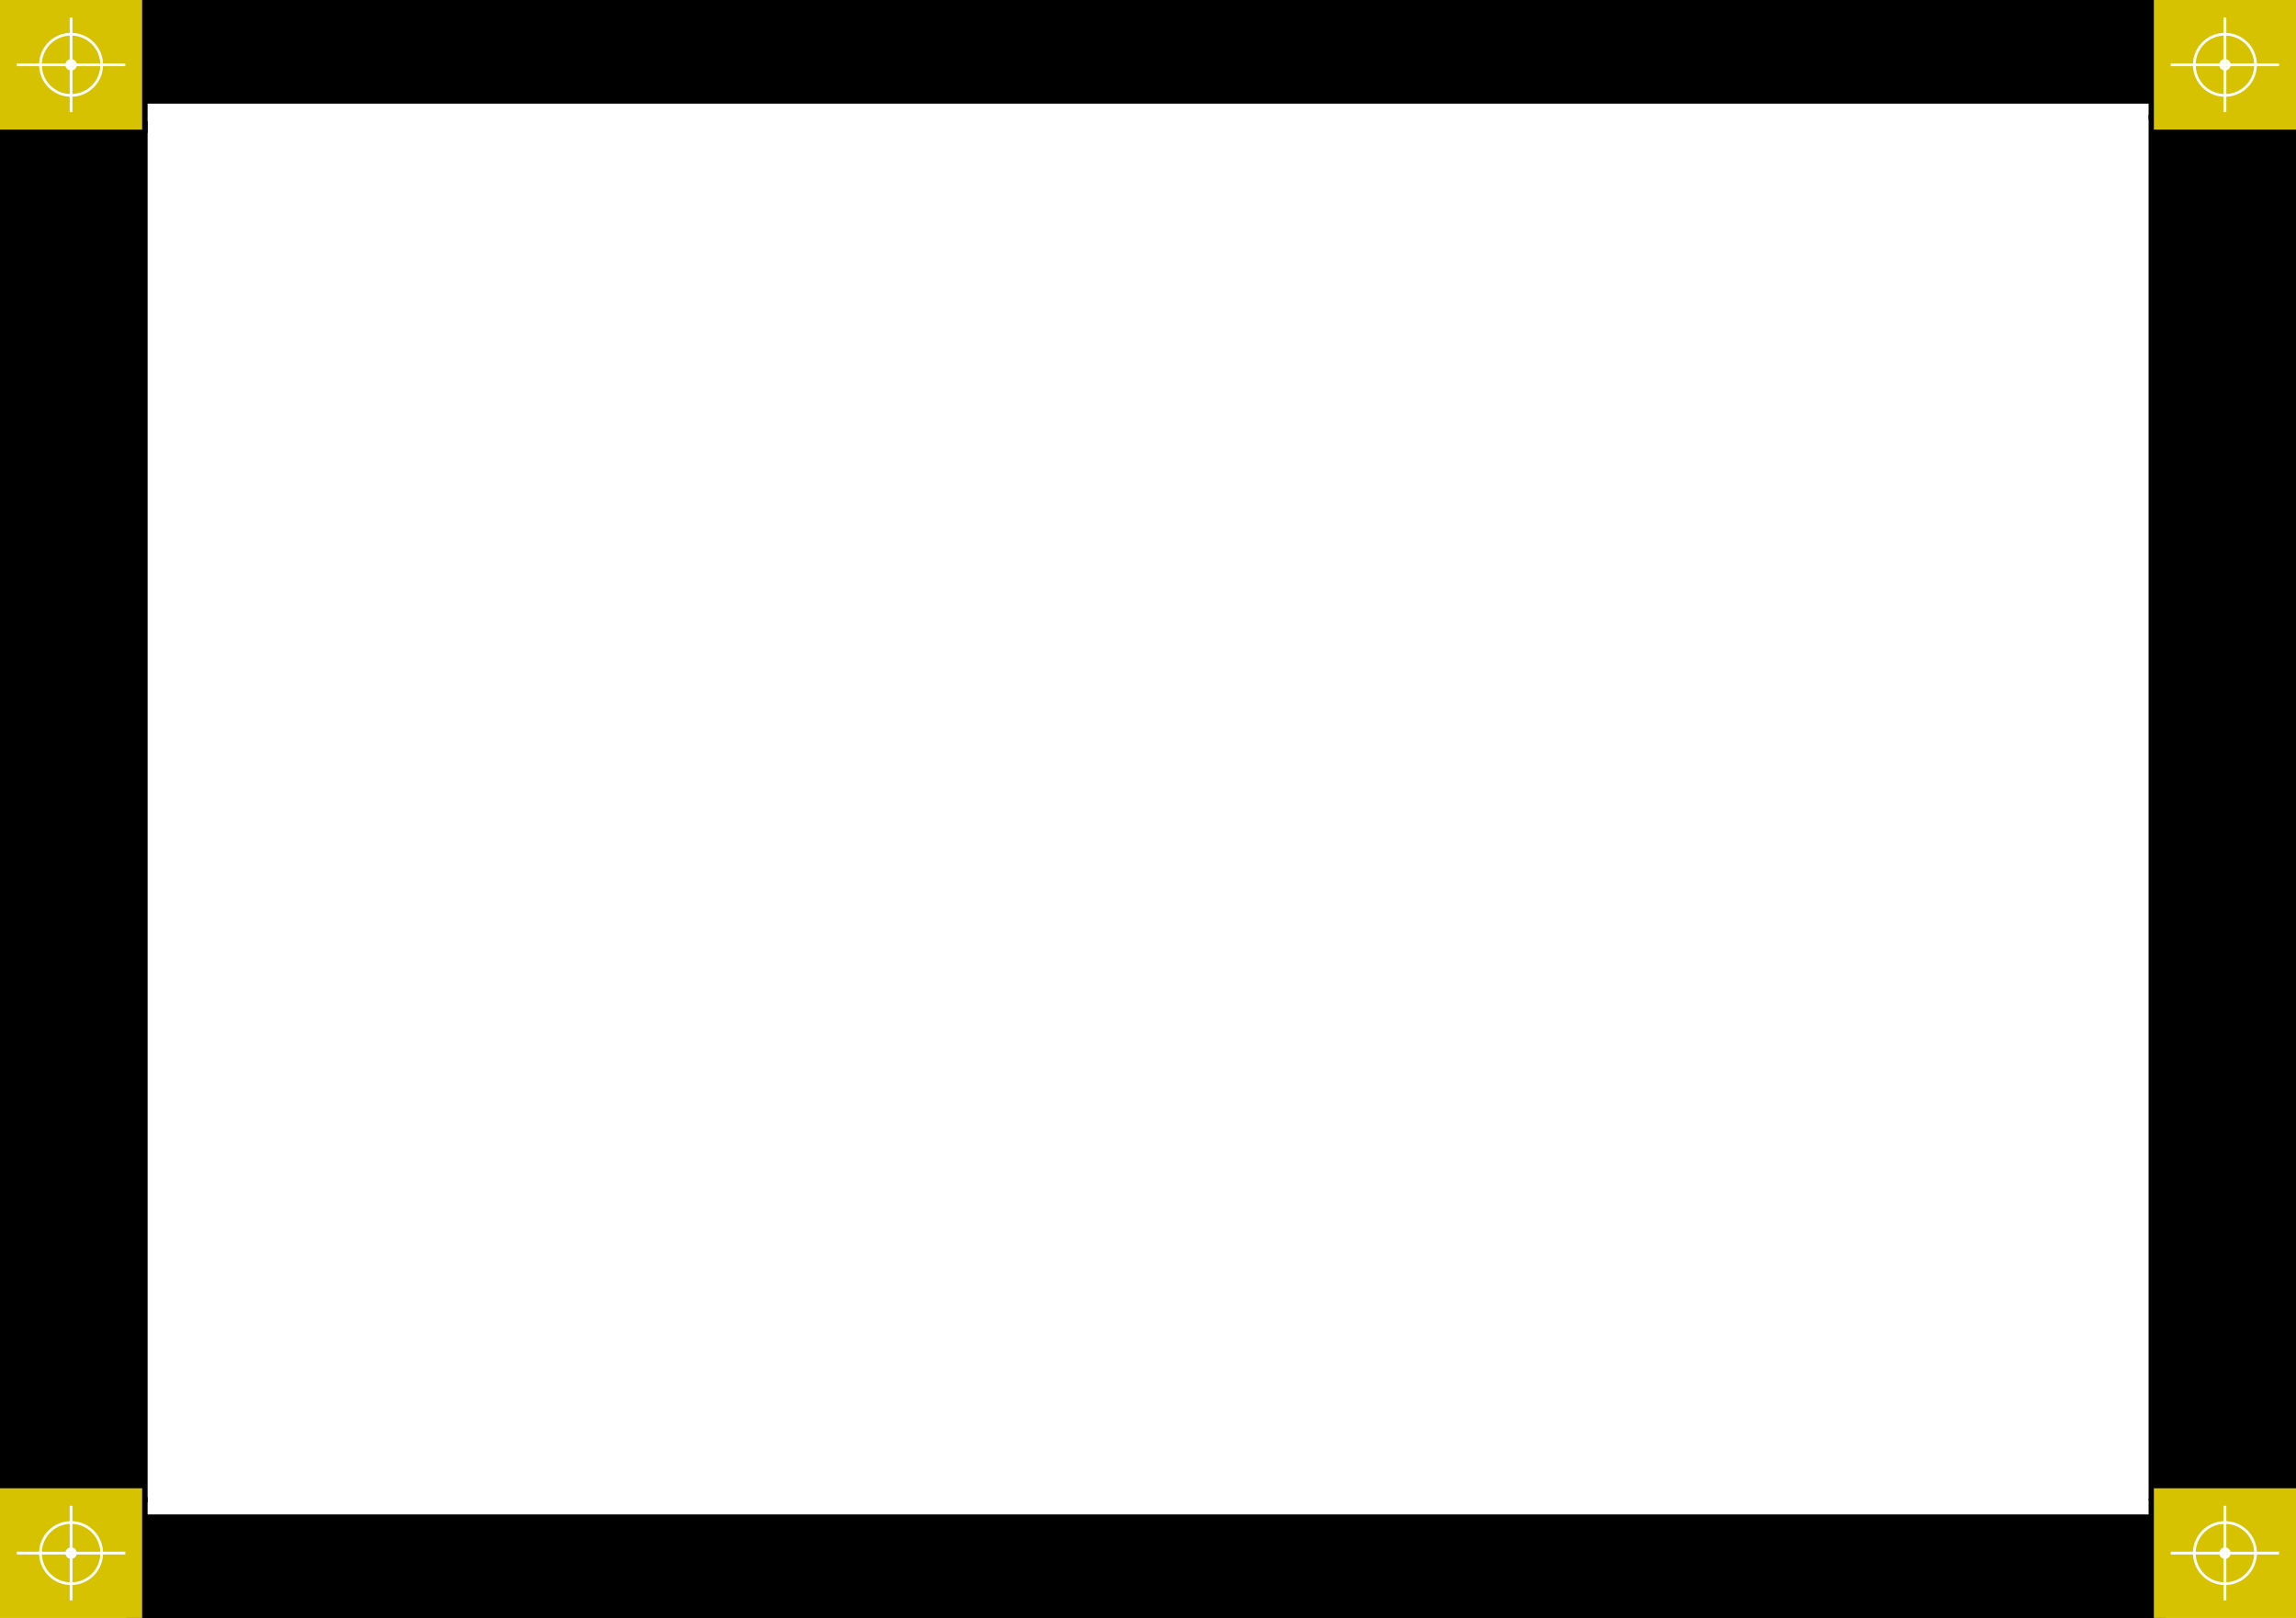
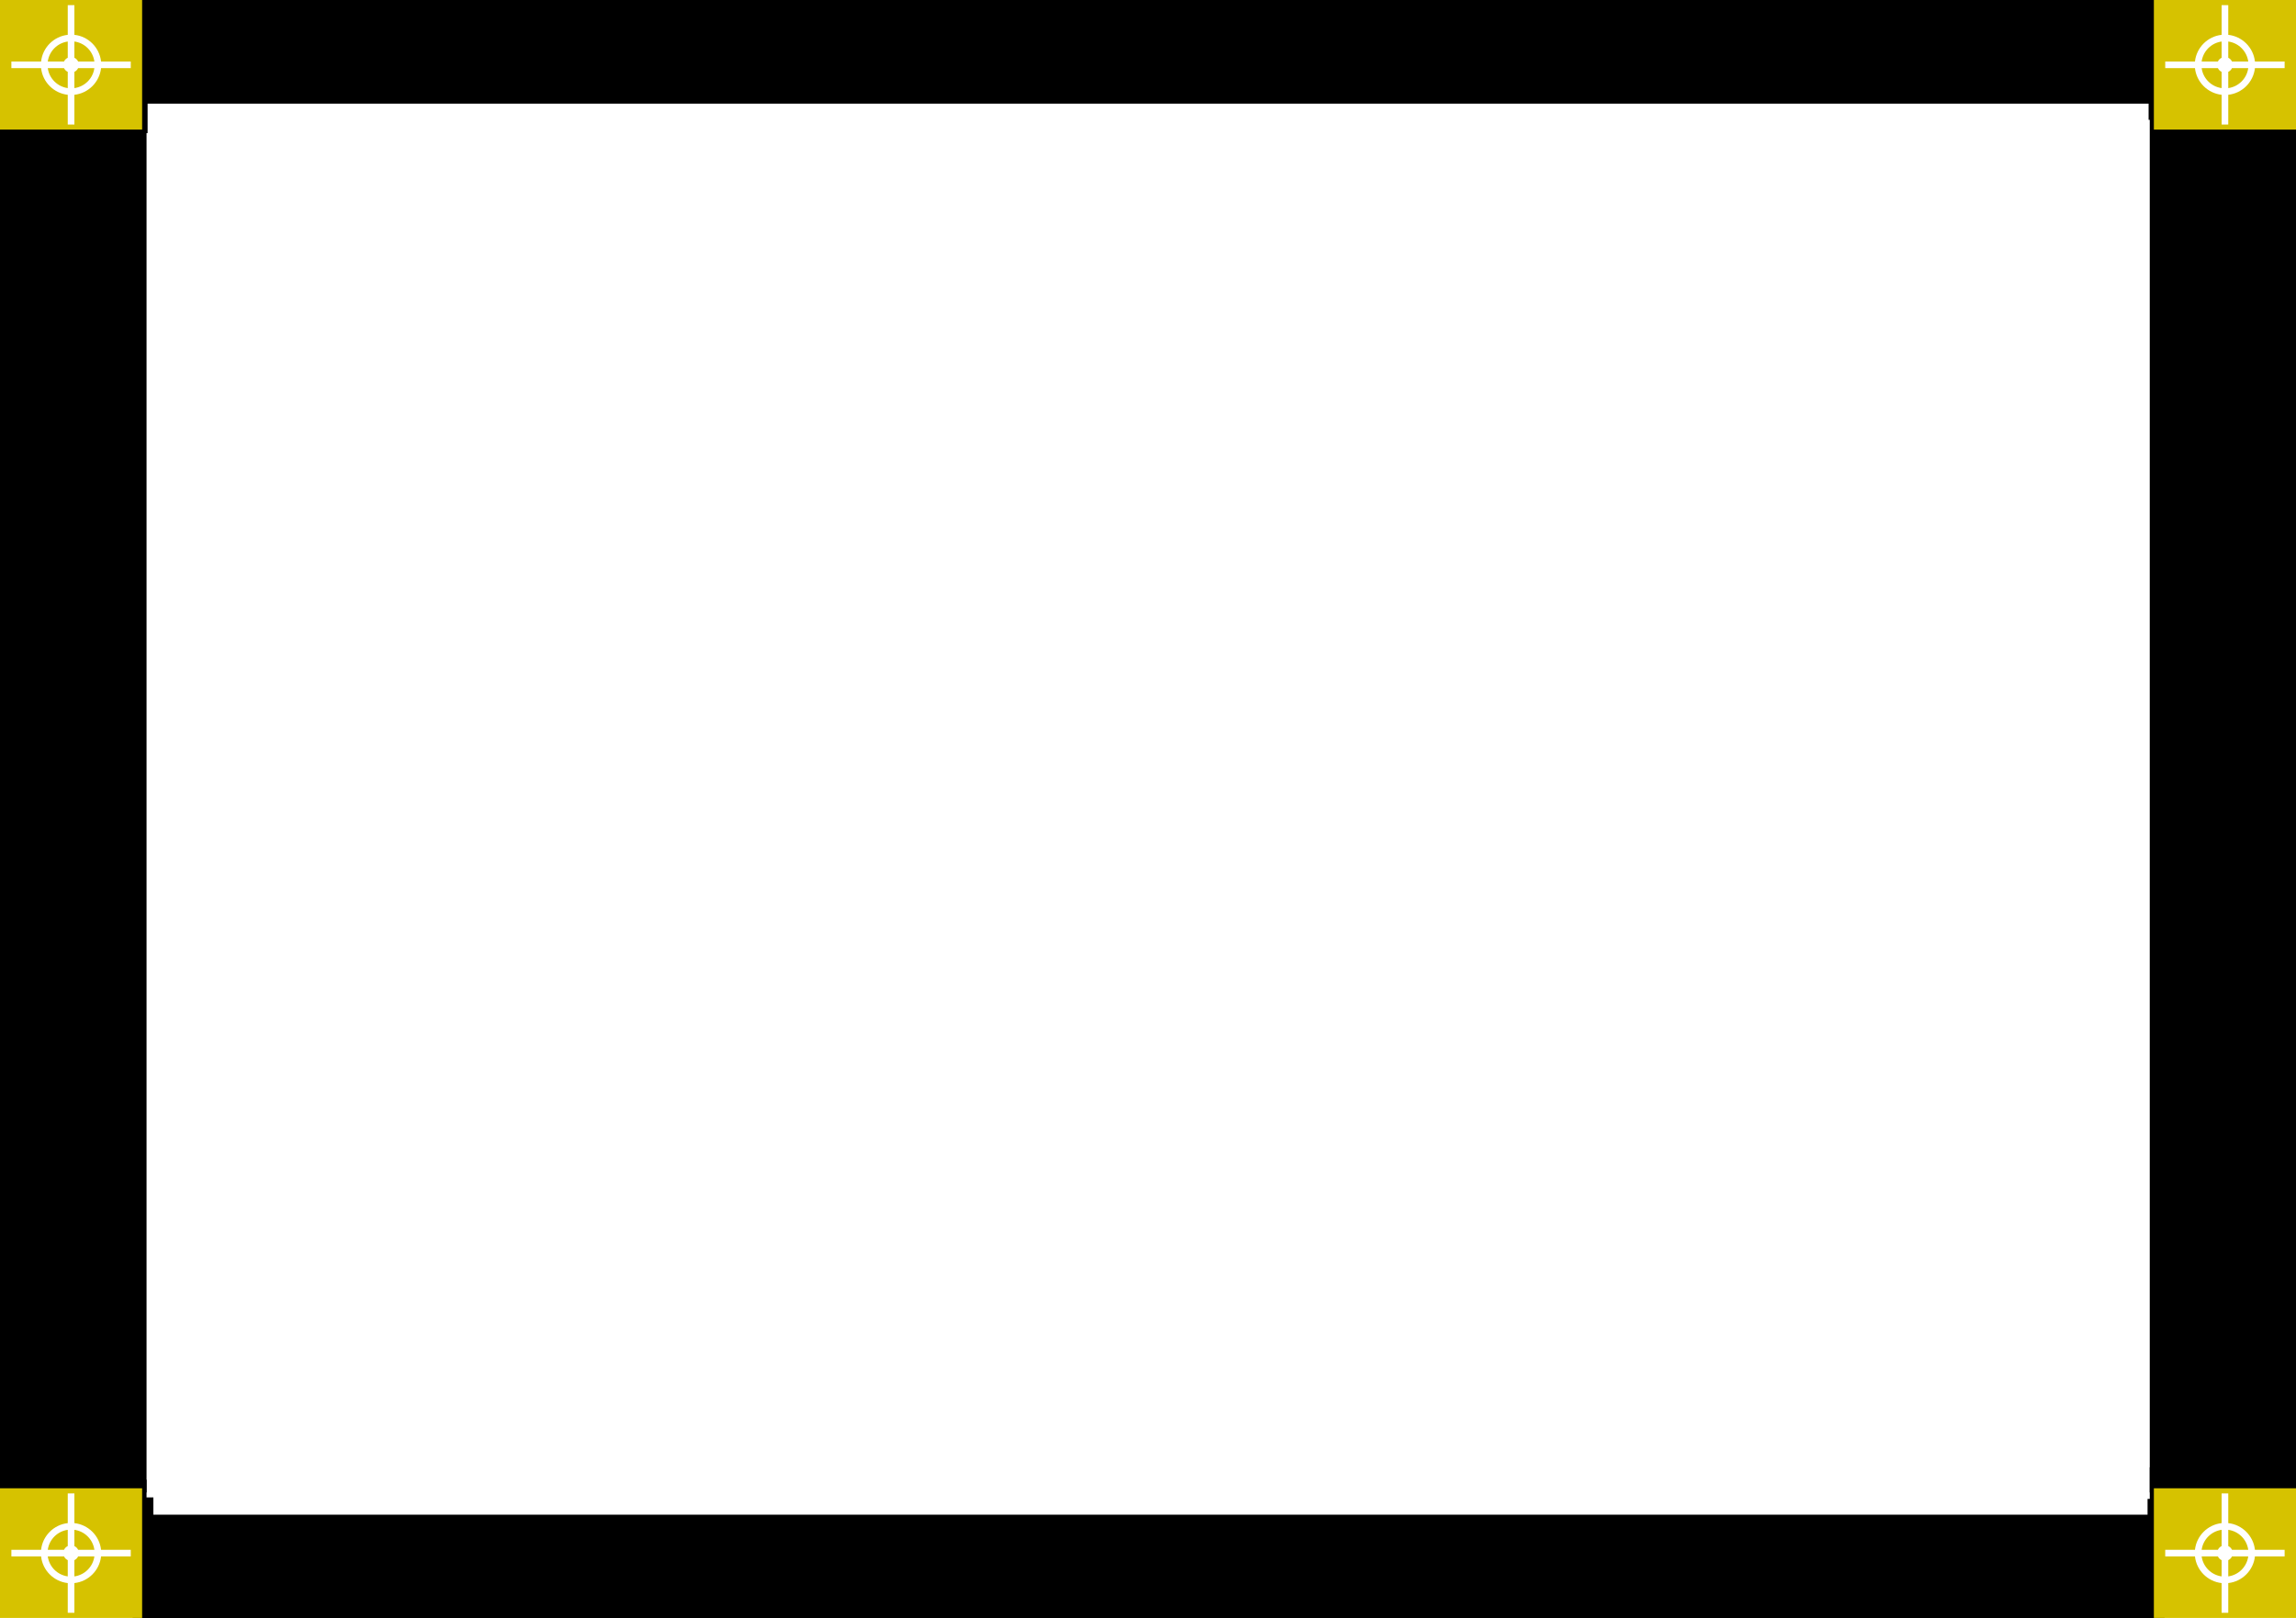
<svg xmlns="http://www.w3.org/2000/svg" width="210mm" height="148mm" viewBox="0 0 210 148" version="1.1" id="svg5">
  <defs id="defs7" />
  <g id="layer1">
-     <rect style="fill:#000000;fill-opacity:1;fill-rule:evenodd;stroke-width:0" id="rect898" width="16.323" height="126.711" x="196.519" y="10.491" />
-     <rect style="fill:#000000;fill-opacity:1;fill-rule:evenodd;stroke-width:0" id="rect1370" width="17.725" height="126.339" x="-4.225" y="11.088" />
+     <path id="rect898" style="fill:#000000;fill-opacity:1;fill-rule:evenodd;stroke-width:0" d="M 196.624 8.658 L 196.624 11.448 L 196.624 13.619 L 196.624 136.528 L 212.737 136.528 L 212.737 11.448 L 198.837 11.448 L 198.837 8.658 L 196.624 8.658 z " />
+     <rect style="fill:#000000;fill-opacity:1;fill-rule:evenodd;stroke-width:0" id="rect1370" width="17.533" height="124.969" x="-4.129" y="11.555" />
    <path id="rect1367" style="fill:#000000;fill-opacity:1;fill-rule:evenodd;stroke-width:0" d="M 12.185 -4.171 L 12.185 9.005 L 11.838 9.005 L 11.838 12.177 L 13.5 12.177 L 13.5 9.481 L 196.519 9.481 L 196.519 10.962 L 197.611 10.962 L 197.611 9.481 L 197.984 9.481 L 197.984 -4.171 L 12.185 -4.171 z " />
-     <path id="rect1379" style="fill:#000000;fill-opacity:1;fill-rule:evenodd;stroke-width:0" d="M 12.276 136.947 L 12.276 138.534 L 11.601 138.534 L 11.601 152.779 L 198.084 152.779 L 198.084 138.534 L 197.959 138.534 L 197.959 137.084 L 196.519 137.084 L 196.519 138.534 L 13.5 138.534 L 13.5 136.947 L 12.276 136.947 z " />
-     <path id="path10095" style="color:#000000;display:inline;fill:#d6c200;fill-opacity:1;stroke-width:0;stroke-dasharray:none;stroke:none" d="M 0,0 V 11.857 H 13 V 0 Z M 6.376,1.601 H 6.625 V 3.007 C 8.146,3.074 9.354,4.282 9.421,5.804 H 11.457 V 6.053 H 9.421 C 9.354,7.574 8.146,8.783 6.625,8.85 v 1.405 H 6.376 V 8.85 C 4.854,8.783 3.645,7.574 3.578,6.053 H 1.543 V 5.804 H 3.578 C 3.645,4.282 4.854,3.074 6.376,3.007 Z m 0,1.654 C 4.989,3.321 3.894,4.417 3.827,5.804 H 5.991 C 6.042,5.608 6.18,5.47 6.376,5.419 Z m 0.249,0 v 2.164 c 0.196,0.051 0.334,0.189 0.385,0.385 H 9.173 C 9.107,4.417 8.011,3.321 6.625,3.255 Z M 6.376,5.742 c -0.026,0.019 -0.044,0.036 -0.063,0.062 h 0.063 z m 0.249,0 v 0.062 h 0.062 c -0.019,-0.026 -0.036,-0.043 -0.062,-0.062 z m -2.797,0.311 c 0.066,1.387 1.162,2.482 2.549,2.549 V 6.438 C 6.18,6.387 6.042,6.249 5.991,6.053 Z m 2.486,0 c 0.019,0.026 0.037,0.044 0.063,0.063 v -0.063 z m 0.312,0 v 0.063 c 0.026,-0.019 0.043,-0.037 0.062,-0.063 z m 0.385,0 C 6.959,6.249 6.821,6.387 6.625,6.438 V 8.601 C 8.011,8.535 9.107,7.439 9.173,6.053 Z" />
-     <path id="path10095-3" style="color:#000000;display:inline;fill:#d6c200;fill-opacity:1;stroke-width:0;stroke:none;stroke-dasharray:none" d="M 197,136.143 V 148 h 13 v -11.857 z m 6.376,1.601 h 0.249 v 1.406 c 1.521,0.067 2.73,1.275 2.797,2.796 h 2.036 v 0.249 h -2.036 c -0.067,1.521 -1.275,2.73 -2.797,2.797 v 1.405 h -0.249 v -1.405 c -1.521,-0.067 -2.731,-1.276 -2.798,-2.797 h -2.035 v -0.249 h 2.035 c 0.067,-1.521 1.276,-2.729 2.798,-2.796 z m 0,1.654 c -1.387,0.066 -2.482,1.162 -2.549,2.549 h 2.163 c 0.051,-0.196 0.189,-0.334 0.385,-0.385 z m 0.249,0 v 2.164 c 0.196,0.051 0.334,0.189 0.385,0.385 h 2.164 c -0.066,-1.387 -1.162,-2.482 -2.549,-2.549 z m -0.249,2.487 c -0.026,0.019 -0.044,0.036 -0.063,0.062 h 0.063 z m 0.249,0 v 0.062 h 0.062 c -0.019,-0.026 -0.036,-0.043 -0.062,-0.062 z m -2.797,0.311 c 0.066,1.387 1.162,2.482 2.549,2.549 v -2.164 c -0.196,-0.051 -0.334,-0.189 -0.385,-0.385 z m 2.486,0 c 0.019,0.026 0.037,0.044 0.063,0.063 v -0.063 z m 0.312,0 v 0.063 c 0.026,-0.019 0.043,-0.037 0.062,-0.063 z m 0.385,0 c -0.051,0.196 -0.189,0.334 -0.385,0.385 v 2.164 c 1.387,-0.066 2.482,-1.162 2.549,-2.549 z" />
-     <path id="path10095-3-6" style="color:#000000;display:inline;fill:#d6c200;fill-opacity:1;stroke-width:0;stroke:none;stroke-dasharray:none" d="m 197,0 v 11.857 h 13 V 0 Z m 6.376,1.601 h 0.249 v 1.406 c 1.521,0.067 2.73,1.275 2.797,2.796 h 2.036 v 0.249 h -2.036 c -0.067,1.521 -1.275,2.73 -2.797,2.797 v 1.405 H 203.376 V 8.85 c -1.521,-0.067 -2.731,-1.276 -2.798,-2.797 h -2.035 v -0.249 h 2.035 c 0.067,-1.521 1.276,-2.729 2.798,-2.796 z m 0,1.654 c -1.387,0.066 -2.482,1.162 -2.549,2.549 h 2.163 c 0.051,-0.196 0.189,-0.334 0.385,-0.385 z m 0.249,0 v 2.164 c 0.196,0.051 0.334,0.189 0.385,0.385 h 2.164 c -0.066,-1.387 -1.162,-2.482 -2.549,-2.549 z m -0.249,2.487 c -0.026,0.019 -0.044,0.036 -0.063,0.062 h 0.063 z m 0.249,0 v 0.062 h 0.062 c -0.019,-0.026 -0.036,-0.043 -0.062,-0.062 z m -2.797,0.311 c 0.066,1.387 1.162,2.482 2.549,2.549 V 6.438 c -0.196,-0.051 -0.334,-0.189 -0.385,-0.385 z m 2.486,0 c 0.019,0.026 0.037,0.044 0.063,0.063 V 6.053 Z m 0.312,0 v 0.063 c 0.026,-0.019 0.043,-0.037 0.062,-0.063 z m 0.385,0 c -0.051,0.196 -0.189,0.334 -0.385,0.385 v 2.164 c 1.387,-0.066 2.482,-1.162 2.549,-2.549 z" />
-     <path id="path10095-3-6-7" style="color:#000000;display:inline;fill:#d6c200;fill-opacity:1;stroke-width:0;stroke-dasharray:none;stroke:none" d="M 0,136.143 V 148 h 13 v -11.857 z m 6.376,1.601 h 0.249 v 1.406 c 1.521,0.067 2.73,1.275 2.797,2.796 h 2.036 v 0.249 H 9.421 c -0.067,1.521 -1.275,2.73 -2.797,2.797 v 1.405 H 6.376 v -1.405 c -1.521,-0.067 -2.731,-1.276 -2.798,-2.797 H 1.543 v -0.249 h 2.035 c 0.067,-1.521 1.276,-2.729 2.798,-2.796 z m 0,1.654 c -1.387,0.066 -2.482,1.162 -2.549,2.549 h 2.163 c 0.051,-0.196 0.189,-0.334 0.385,-0.385 z m 0.249,0 v 2.164 c 0.196,0.051 0.334,0.189 0.385,0.385 h 2.164 c -0.066,-1.387 -1.162,-2.482 -2.549,-2.549 z m -0.249,2.487 c -0.026,0.019 -0.044,0.036 -0.063,0.062 h 0.063 z m 0.249,0 v 0.062 h 0.062 c -0.019,-0.026 -0.036,-0.043 -0.062,-0.062 z m -2.797,0.311 c 0.066,1.387 1.162,2.482 2.549,2.549 v -2.164 c -0.196,-0.051 -0.334,-0.189 -0.385,-0.385 z m 2.486,0 c 0.019,0.026 0.037,0.044 0.063,0.063 v -0.063 z m 0.312,0 v 0.063 c 0.026,-0.019 0.043,-0.037 0.062,-0.063 z m 0.385,0 c -0.051,0.196 -0.189,0.334 -0.385,0.385 v 2.164 c 1.387,-0.066 2.482,-1.162 2.549,-2.549 z" />
+     <path id="rect1379" style="fill:#000000;fill-opacity:1;fill-rule:evenodd;stroke-width:0" d="M 196.624 134.222 L 196.624 137.112 L 196.423 137.112 L 196.423 138.557 L 14.028 138.557 L 14.028 136.976 L 13.404 136.976 L 13.404 135.354 L 11.192 135.354 L 11.192 140.315 L 12.135 140.315 L 12.135 152.75 L 197.982 152.75 L 197.982 139.183 L 198.837 139.183 L 198.837 134.222 L 196.624 134.222 z " />
+     <path id="path10095" style="color:#000000;display:inline;fill:#d6c200;fill-opacity:1;stroke-width:0;stroke-dasharray:none;stroke:none" d="M 0 0 L 0 11.857 L 13 11.857 L 13 0 L 0 0 z M 6.197 0.468 L 6.804 0.468 L 6.804 3.186 C 8.083 3.326 9.103 4.347 9.244 5.626 L 11.96 5.626 L 11.96 6.231 L 9.244 6.231 C 9.103 7.51 8.083 8.531 6.804 8.671 L 6.804 11.389 L 6.197 11.389 L 6.197 8.671 C 4.918 8.53 3.898 7.51 3.758 6.231 L 1.04 6.231 L 1.04 5.626 L 3.758 5.626 C 3.898 4.347 4.918 3.327 6.197 3.186 L 6.197 0.468 z M 6.804 3.797 L 6.804 5.284 A 0.713 0.713 0 0 1 7.145 5.626 L 8.632 5.626 C 8.499 4.677 7.753 3.93 6.804 3.797 z M 6.197 3.798 C 5.248 3.931 4.502 4.677 4.37 5.626 L 5.855 5.626 A 0.713 0.713 0 0 1 6.197 5.284 L 6.197 3.798 z M 4.37 6.231 C 4.502 7.18 5.248 7.926 6.197 8.059 L 6.197 6.573 A 0.713 0.713 0 0 1 5.855 6.231 L 4.37 6.231 z M 7.145 6.231 A 0.713 0.713 0 0 1 6.804 6.573 L 6.804 8.06 C 7.753 7.927 8.499 7.18 8.632 6.231 L 7.145 6.231 z " />
+     <path id="path10095-7" style="color:#000000;display:inline;fill:#d6c200;fill-opacity:1;stroke:none;stroke-width:0;stroke-dasharray:none" d="M 0,136.143 V 148 h 13 v -11.857 z m 6.197,0.468 h 0.607 v 2.718 c 1.279,0.141 2.3,1.161 2.44,2.44 h 2.716 v 0.605 H 9.244 c -0.141,1.279 -1.161,2.3 -2.44,2.44 v 2.718 h -0.607 v -2.718 C 4.918,144.673 3.898,143.653 3.758,142.374 H 1.04 v -0.605 h 2.718 c 0.141,-1.279 1.16,-2.299 2.439,-2.44 z m 0.607,3.33 v 1.487 a 0.713,0.713 0 0 1 0.342,0.342 h 1.487 c -0.133,-0.949 -0.879,-1.696 -1.828,-1.829 z m -0.607,5.1e-4 c -0.948,0.133 -1.694,0.88 -1.827,1.828 h 1.485 a 0.713,0.713 0 0 1 0.342,-0.342 z m -1.827,2.433 c 0.132,0.949 0.878,1.695 1.827,1.828 v -1.486 a 0.713,0.713 0 0 1 -0.341,-0.342 z m 2.775,0 a 0.713,0.713 0 0 1 -0.341,0.342 v 1.487 c 0.949,-0.133 1.696,-0.88 1.828,-1.829 z" />
+     <path id="path10095-7-5" style="color:#000000;display:inline;fill:#d6c200;fill-opacity:1;stroke:none;stroke-width:0;stroke-dasharray:none" d="M 197,136.143 V 148 H 210 v -11.857 z m 6.197,0.468 h 0.607 v 2.718 c 1.279,0.141 2.3,1.161 2.44,2.44 h 2.716 v 0.605 h -2.716 c -0.141,1.279 -1.161,2.3 -2.44,2.44 v 2.718 h -0.607 v -2.718 c -1.279,-0.141 -2.298,-1.161 -2.439,-2.44 h -2.718 v -0.605 h 2.718 c 0.141,-1.279 1.16,-2.299 2.439,-2.44 z m 0.607,3.33 v 1.487 a 0.713,0.713 0 0 1 0.342,0.342 h 1.487 c -0.133,-0.949 -0.879,-1.696 -1.828,-1.829 z m -0.607,5.1e-4 c -0.948,0.133 -1.694,0.88 -1.827,1.828 h 1.485 a 0.713,0.713 0 0 1 0.342,-0.342 z m -1.827,2.433 c 0.132,0.949 0.878,1.695 1.827,1.828 v -1.486 a 0.713,0.713 0 0 1 -0.341,-0.342 z m 2.775,0 a 0.713,0.713 0 0 1 -0.341,0.342 v 1.487 c 0.949,-0.133 1.696,-0.88 1.828,-1.829 z" />
+     <path id="path10095-7-5-3" style="color:#000000;display:inline;fill:#d6c200;fill-opacity:1;stroke:none;stroke-width:0;stroke-dasharray:none" d="M 197,0 V 11.857 H 210 V 0 Z m 6.197,0.468 h 0.607 v 2.718 c 1.279,0.141 2.3,1.161 2.44,2.44 h 2.716 v 0.605 h -2.716 c -0.141,1.279 -1.161,2.3 -2.44,2.44 v 2.718 h -0.607 V 8.671 c -1.279,-0.141 -2.298,-1.161 -2.439,-2.44 h -2.718 V 5.626 h 2.718 c 0.141,-1.279 1.16,-2.299 2.439,-2.44 z m 0.607,3.33 v 1.487 a 0.713,0.713 0 0 1 0.342,0.342 h 1.487 c -0.133,-0.949 -0.879,-1.696 -1.828,-1.829 z m -0.607,5.1e-4 c -0.948,0.133 -1.694,0.88 -1.827,1.828 h 1.485 a 0.713,0.713 0 0 1 0.342,-0.342 z m -1.827,2.433 c 0.132,0.949 0.878,1.695 1.827,1.828 V 6.573 a 0.713,0.713 0 0 1 -0.341,-0.342 z m 2.775,0 a 0.713,0.713 0 0 1 -0.341,0.342 v 1.487 c 0.949,-0.133 1.696,-0.88 1.828,-1.829 z" />
  </g>
</svg>
